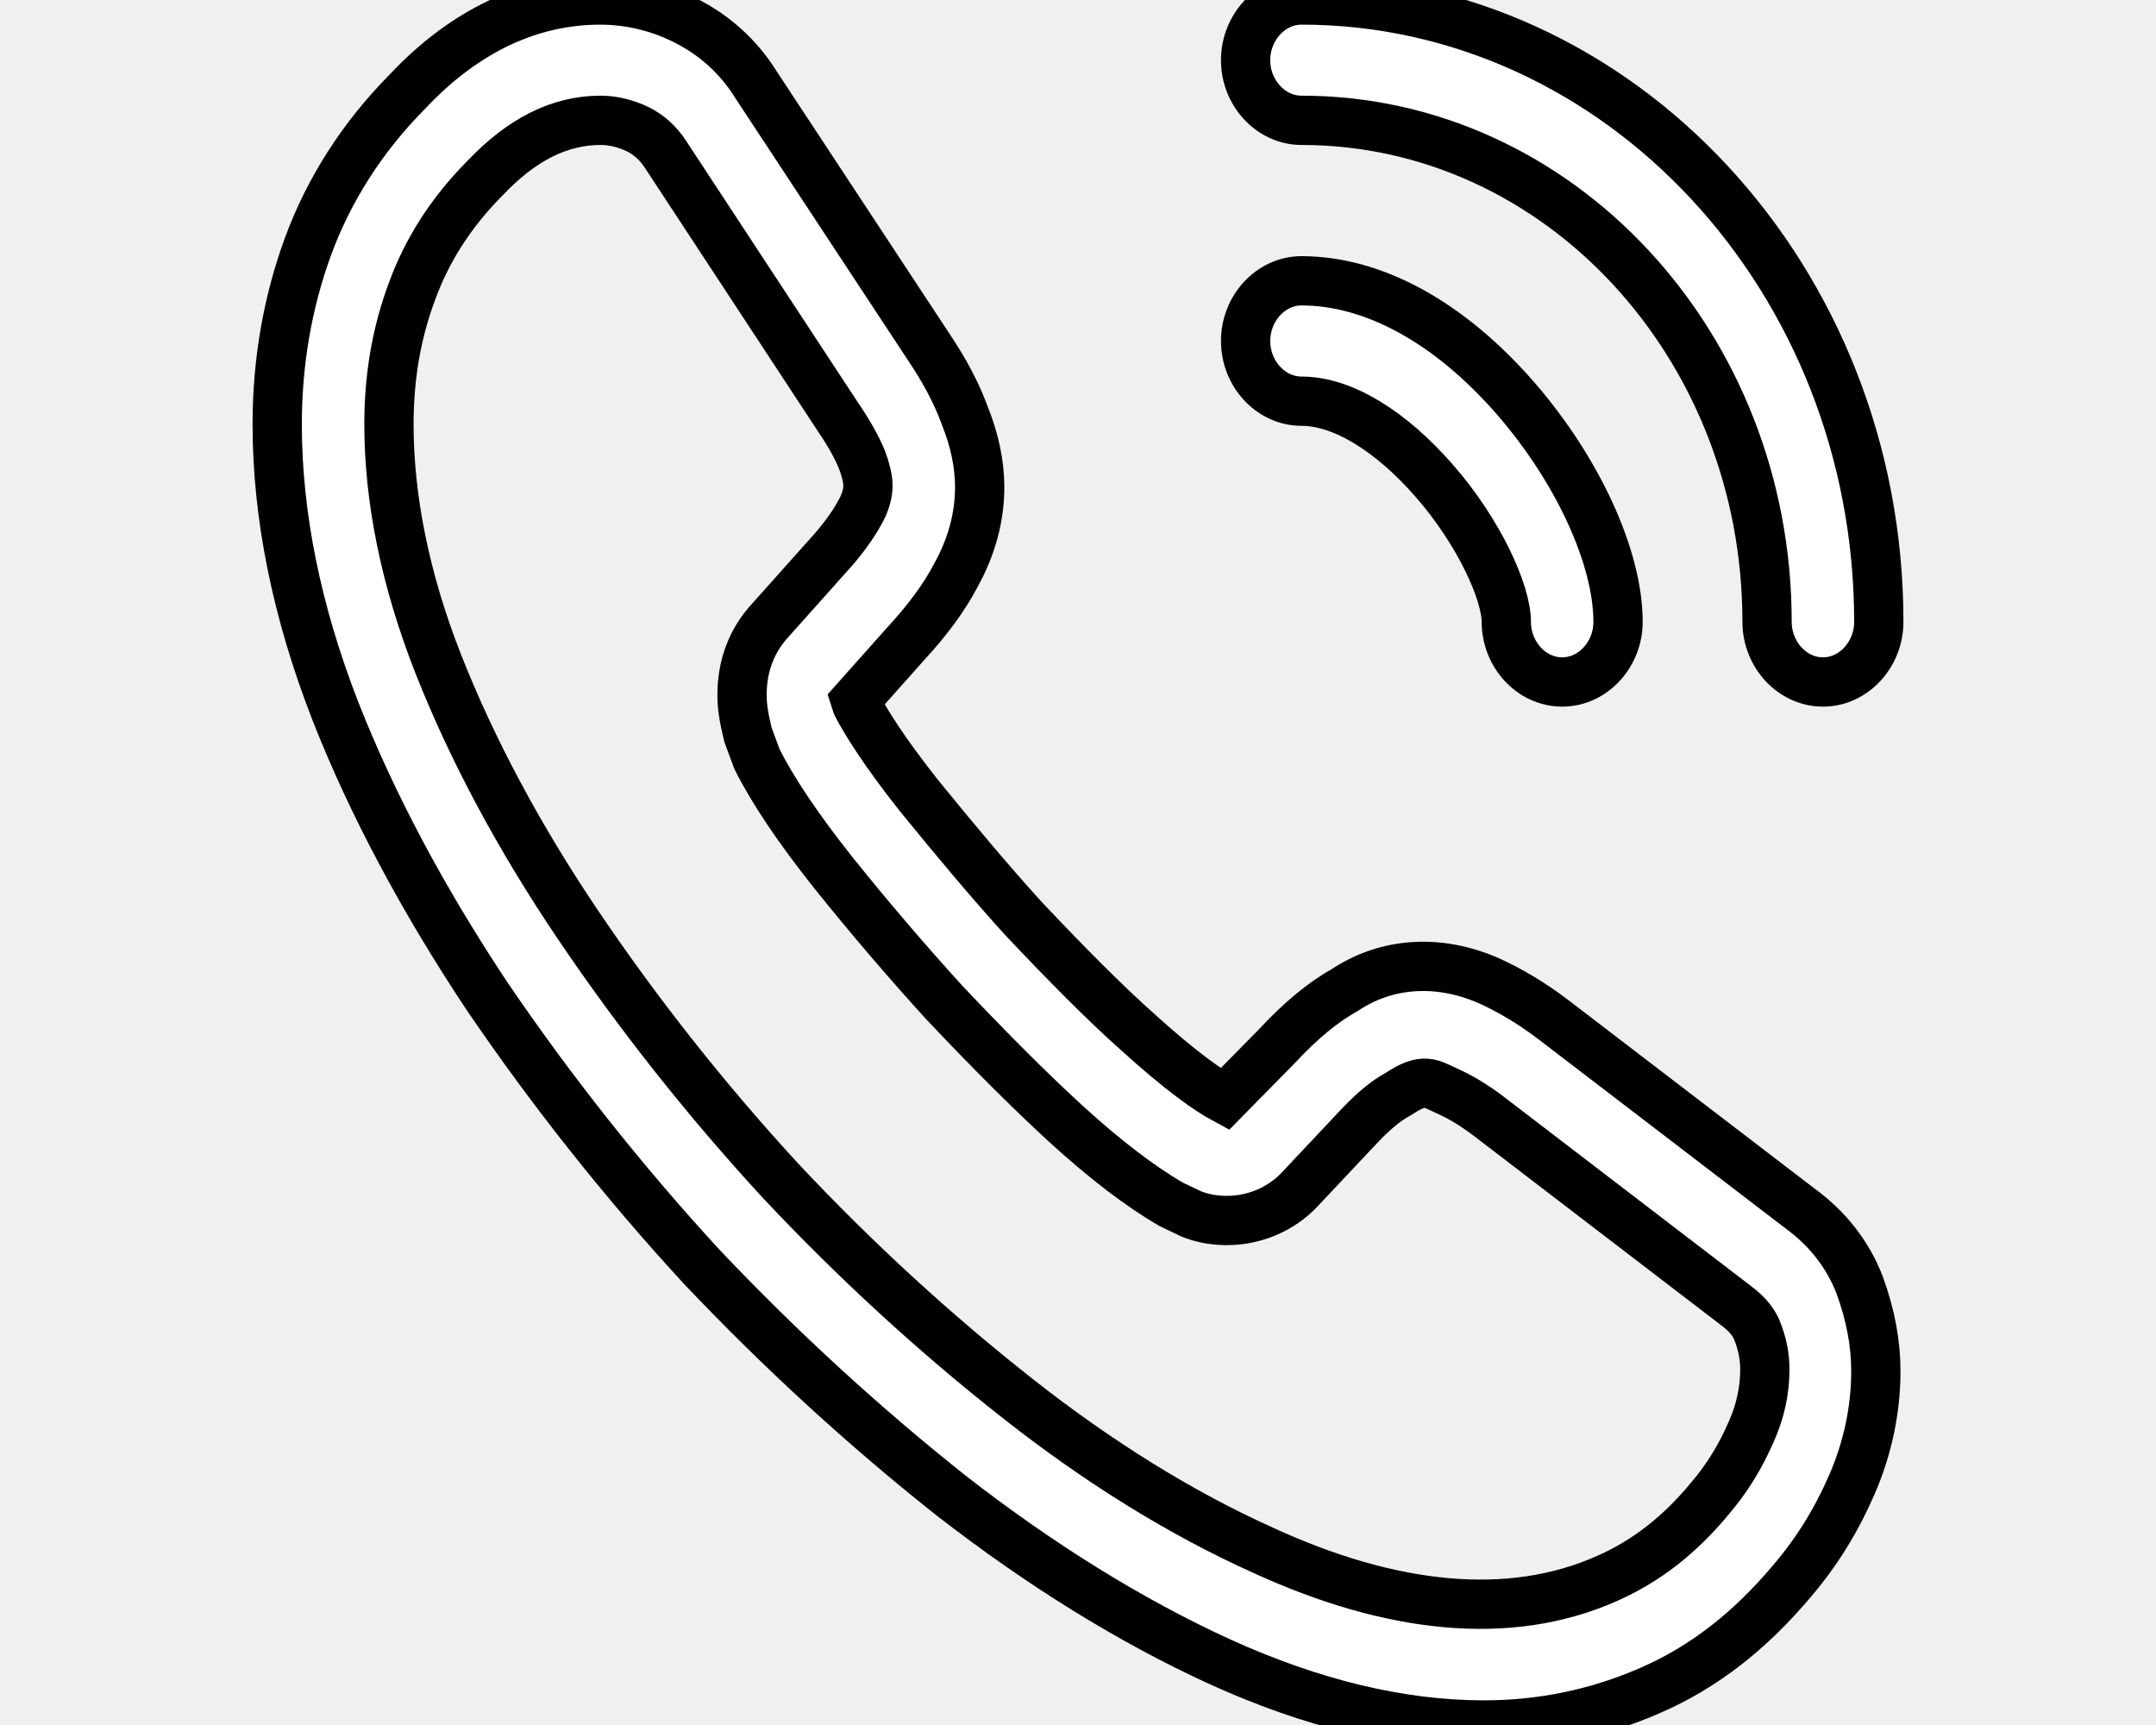
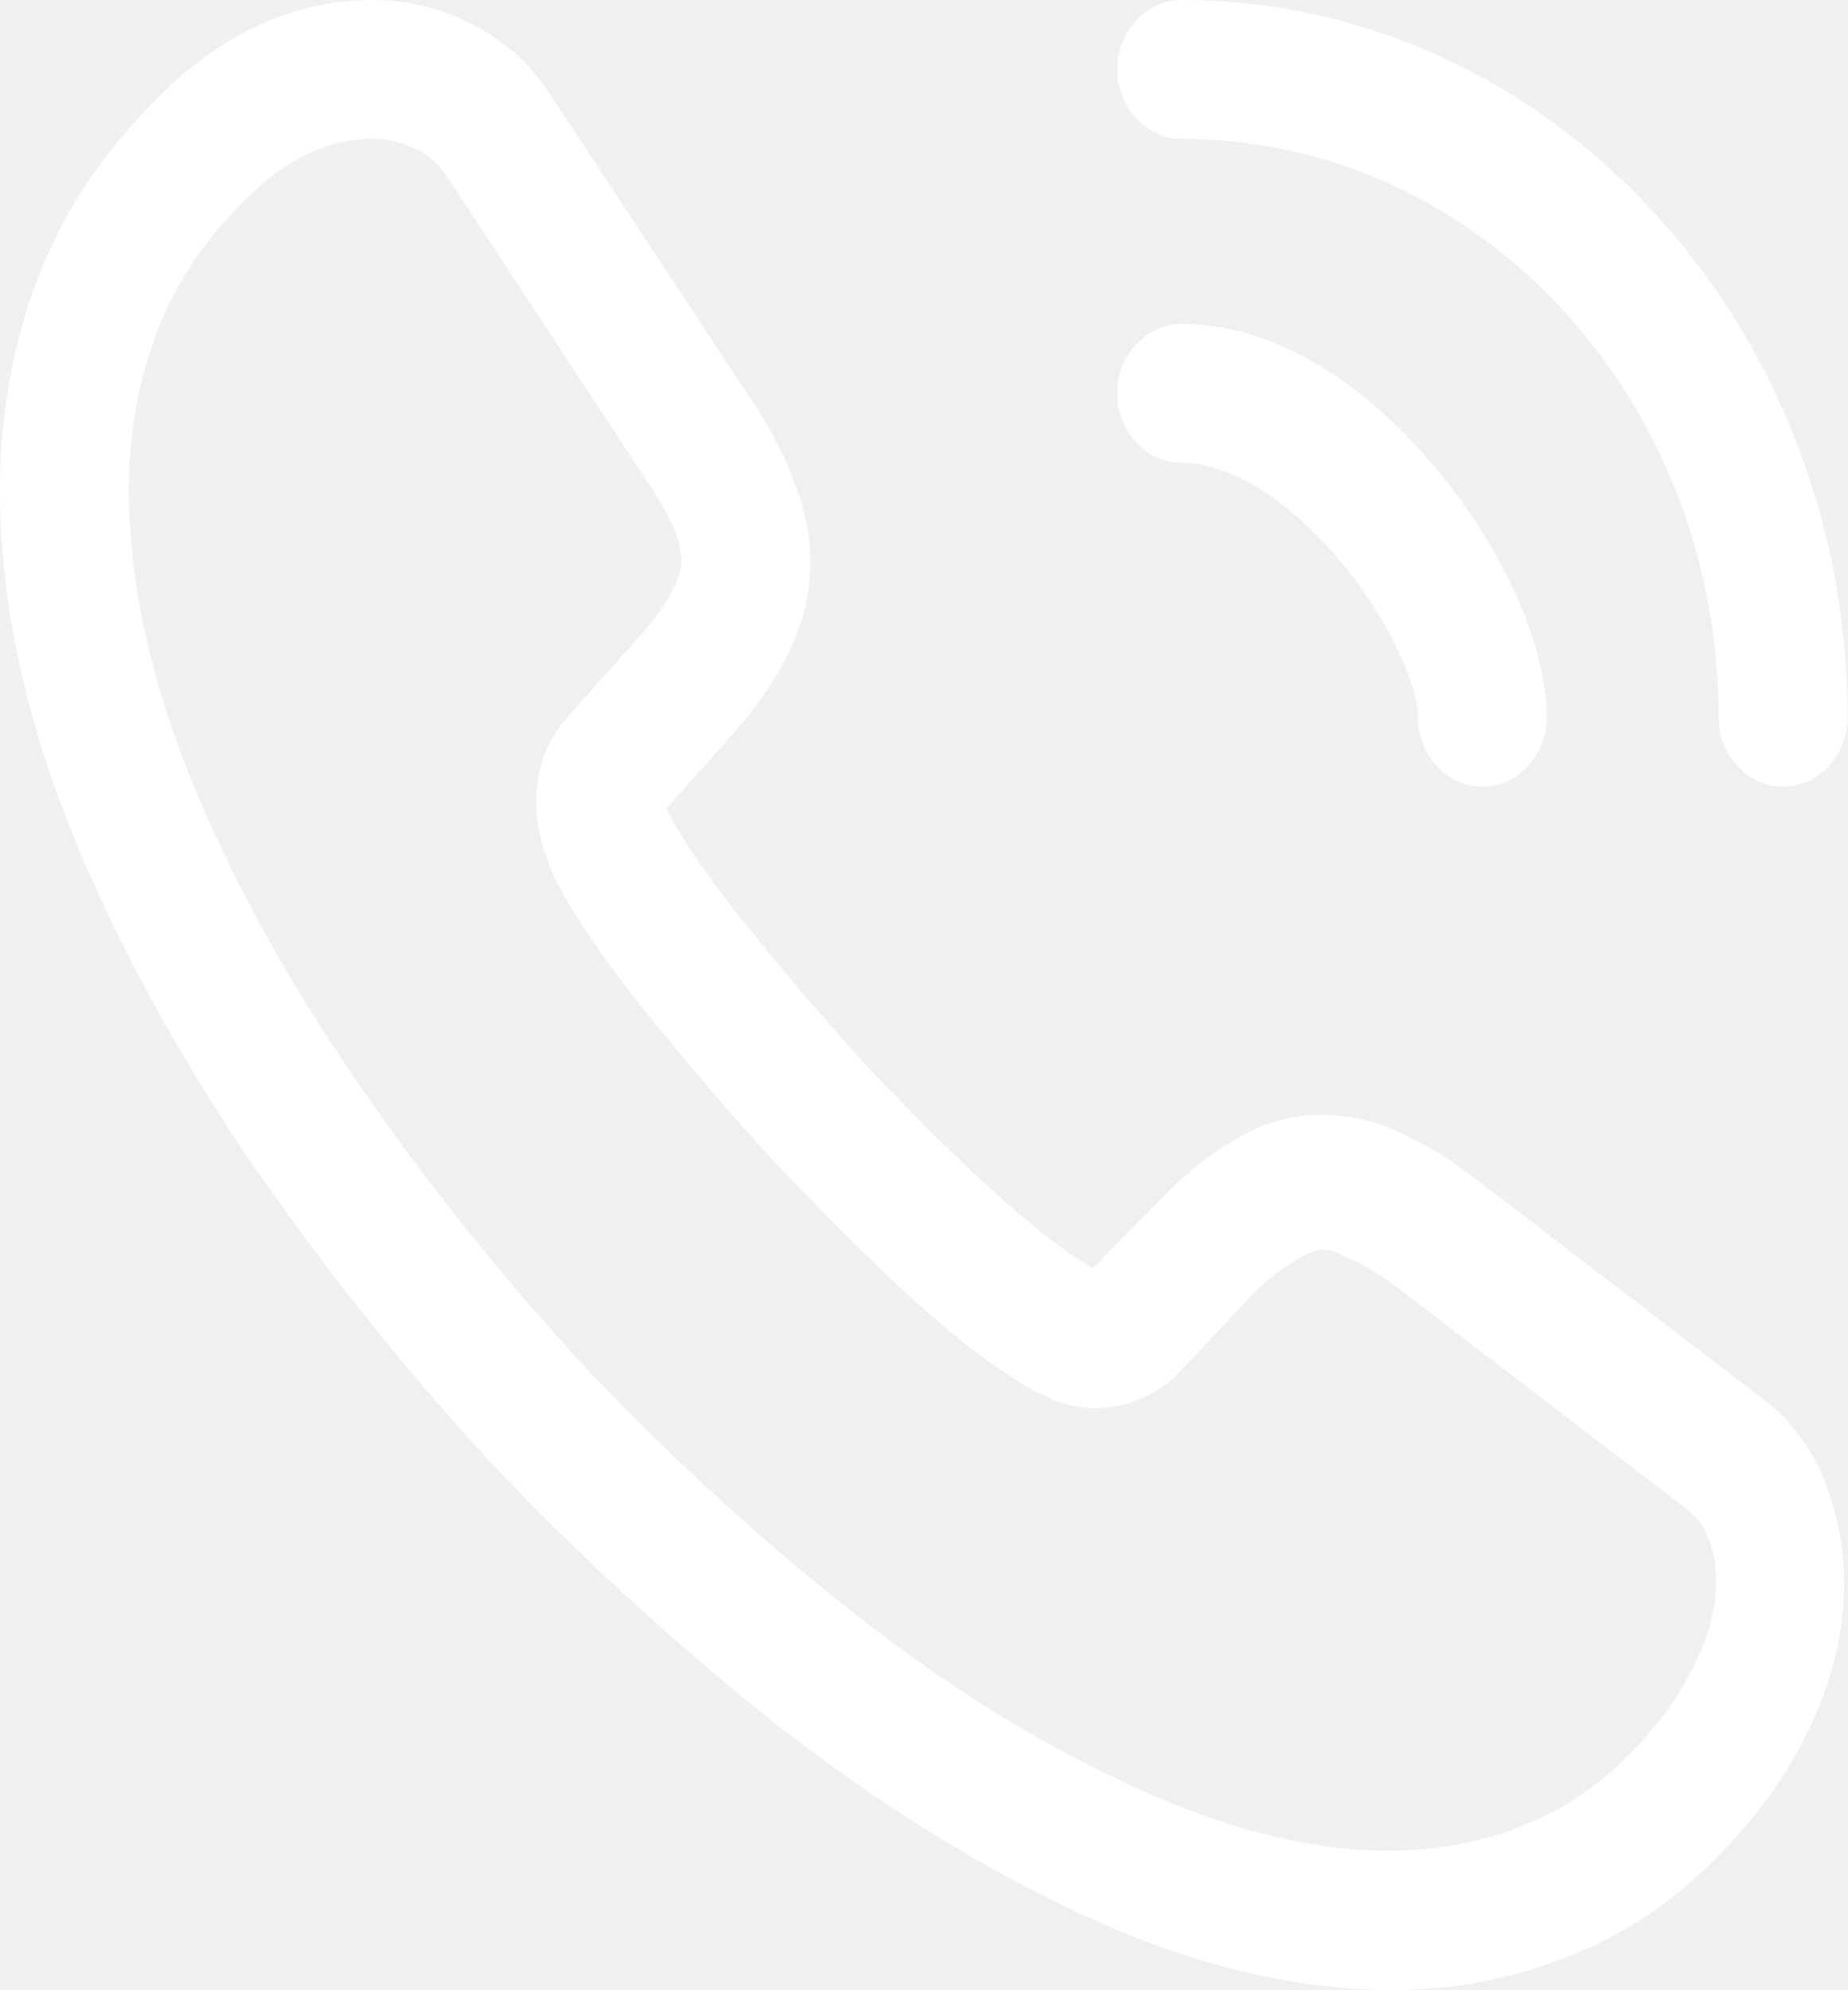
- <svg xmlns="http://www.w3.org/2000/svg" width="25" stroke="black" stroke-width=".8" height="20" viewBox="0 0 26 28" fill="none">
+ <svg xmlns="http://www.w3.org/2000/svg" width="26" height="28" viewBox="0 0 26 28" fill="none">
  <path d="M19.591 28C18.224 28 16.785 27.648 15.298 26.971C13.847 26.307 12.383 25.395 10.956 24.288C9.541 23.168 8.175 21.918 6.881 20.551C5.599 19.157 4.438 17.686 3.41 16.175C2.37 14.612 1.536 13.049 0.943 11.539C0.314 9.924 0 8.361 0 6.889C0 5.873 0.169 4.91 0.496 4.011C0.834 3.087 1.379 2.227 2.116 1.485C3.047 0.495 4.112 0 5.248 0C5.72 0 6.204 0.117 6.615 0.326C7.087 0.56 7.486 0.912 7.776 1.38L10.581 5.639C10.835 6.017 11.029 6.381 11.162 6.746C11.319 7.137 11.404 7.527 11.404 7.905C11.404 8.4 11.271 8.882 11.017 9.338C10.835 9.689 10.557 10.067 10.207 10.445L9.384 11.369C9.396 11.408 9.408 11.434 9.42 11.46C9.566 11.734 9.856 12.203 10.412 12.906C11.005 13.635 11.561 14.3 12.117 14.912C12.831 15.667 13.423 16.266 13.979 16.761C14.669 17.386 15.116 17.699 15.382 17.842L16.241 16.969C16.616 16.566 16.979 16.266 17.329 16.071C17.994 15.628 18.841 15.55 19.687 15.927C20.002 16.071 20.34 16.266 20.703 16.54L24.718 19.613C25.166 19.939 25.492 20.355 25.686 20.85C25.867 21.345 25.952 21.801 25.952 22.257C25.952 22.882 25.819 23.507 25.565 24.093C25.311 24.679 24.996 25.187 24.597 25.656C23.908 26.476 23.158 27.062 22.287 27.44C21.453 27.805 20.546 28 19.591 28ZM5.248 1.953C4.583 1.953 3.967 2.266 3.374 2.891C2.818 3.451 2.431 4.063 2.189 4.727C1.935 5.405 1.814 6.121 1.814 6.889C1.814 8.1 2.08 9.416 2.612 10.77C3.156 12.151 3.918 13.583 4.886 15.016C5.853 16.448 6.953 17.842 8.163 19.157C9.372 20.447 10.678 21.645 12.021 22.7C13.326 23.728 14.669 24.562 15.999 25.161C18.067 26.112 20.002 26.333 21.598 25.617C22.215 25.343 22.759 24.927 23.255 24.327C23.533 24.002 23.751 23.65 23.932 23.233C24.077 22.908 24.15 22.569 24.15 22.231C24.15 22.022 24.113 21.814 24.017 21.579C23.98 21.501 23.908 21.358 23.678 21.189L19.663 18.115C19.421 17.933 19.204 17.803 18.998 17.712C18.732 17.594 18.623 17.477 18.212 17.751C17.97 17.881 17.753 18.076 17.511 18.337L16.592 19.314C16.12 19.808 15.394 19.926 14.838 19.704L14.512 19.548C14.016 19.261 13.435 18.819 12.794 18.233C12.214 17.699 11.585 17.073 10.823 16.266C10.231 15.615 9.638 14.925 9.021 14.156C8.453 13.44 8.042 12.828 7.788 12.32L7.643 11.929C7.57 11.63 7.546 11.46 7.546 11.278C7.546 10.809 7.703 10.393 8.006 10.067L8.913 9.051C9.154 8.791 9.336 8.543 9.457 8.322C9.553 8.153 9.59 8.009 9.59 7.879C9.59 7.775 9.553 7.619 9.493 7.462C9.408 7.254 9.275 7.02 9.106 6.772L6.3 2.5C6.18 2.318 6.034 2.188 5.853 2.097C5.66 2.006 5.454 1.953 5.248 1.953Z" fill="white" />
-   <path d="M20.86 11.07C20.364 11.07 19.953 10.627 19.953 10.093C19.953 9.624 19.518 8.647 18.792 7.814C18.079 6.993 17.293 6.512 16.628 6.512C16.132 6.512 15.721 6.069 15.721 5.535C15.721 5.001 16.132 4.558 16.628 4.558C17.801 4.558 19.034 5.235 20.11 6.473C21.114 7.632 21.767 9.051 21.767 10.093C21.767 10.627 21.356 11.07 20.86 11.07Z" fill="white" />
+   <path d="M20.86 11.07C20.364 11.07 19.953 10.627 19.953 10.093C19.953 9.624 19.518 8.648 18.792 7.814C18.079 6.994 17.293 6.512 16.628 6.512C16.132 6.512 15.721 6.069 15.721 5.535C15.721 5.001 16.132 4.558 16.628 4.558C17.801 4.558 19.034 5.235 20.11 6.473C21.114 7.632 21.767 9.051 21.767 10.093C21.767 10.627 21.356 11.07 20.86 11.07Z" fill="white" />
  <path d="M25.093 11.07C24.597 11.07 24.186 10.627 24.186 10.093C24.186 5.6 20.8 1.953 16.628 1.953C16.132 1.953 15.721 1.511 15.721 0.977C15.721 0.443 16.132 0 16.628 0C21.791 0 26 4.532 26 10.093C26 10.627 25.589 11.07 25.093 11.07Z" fill="white" />
</svg>
